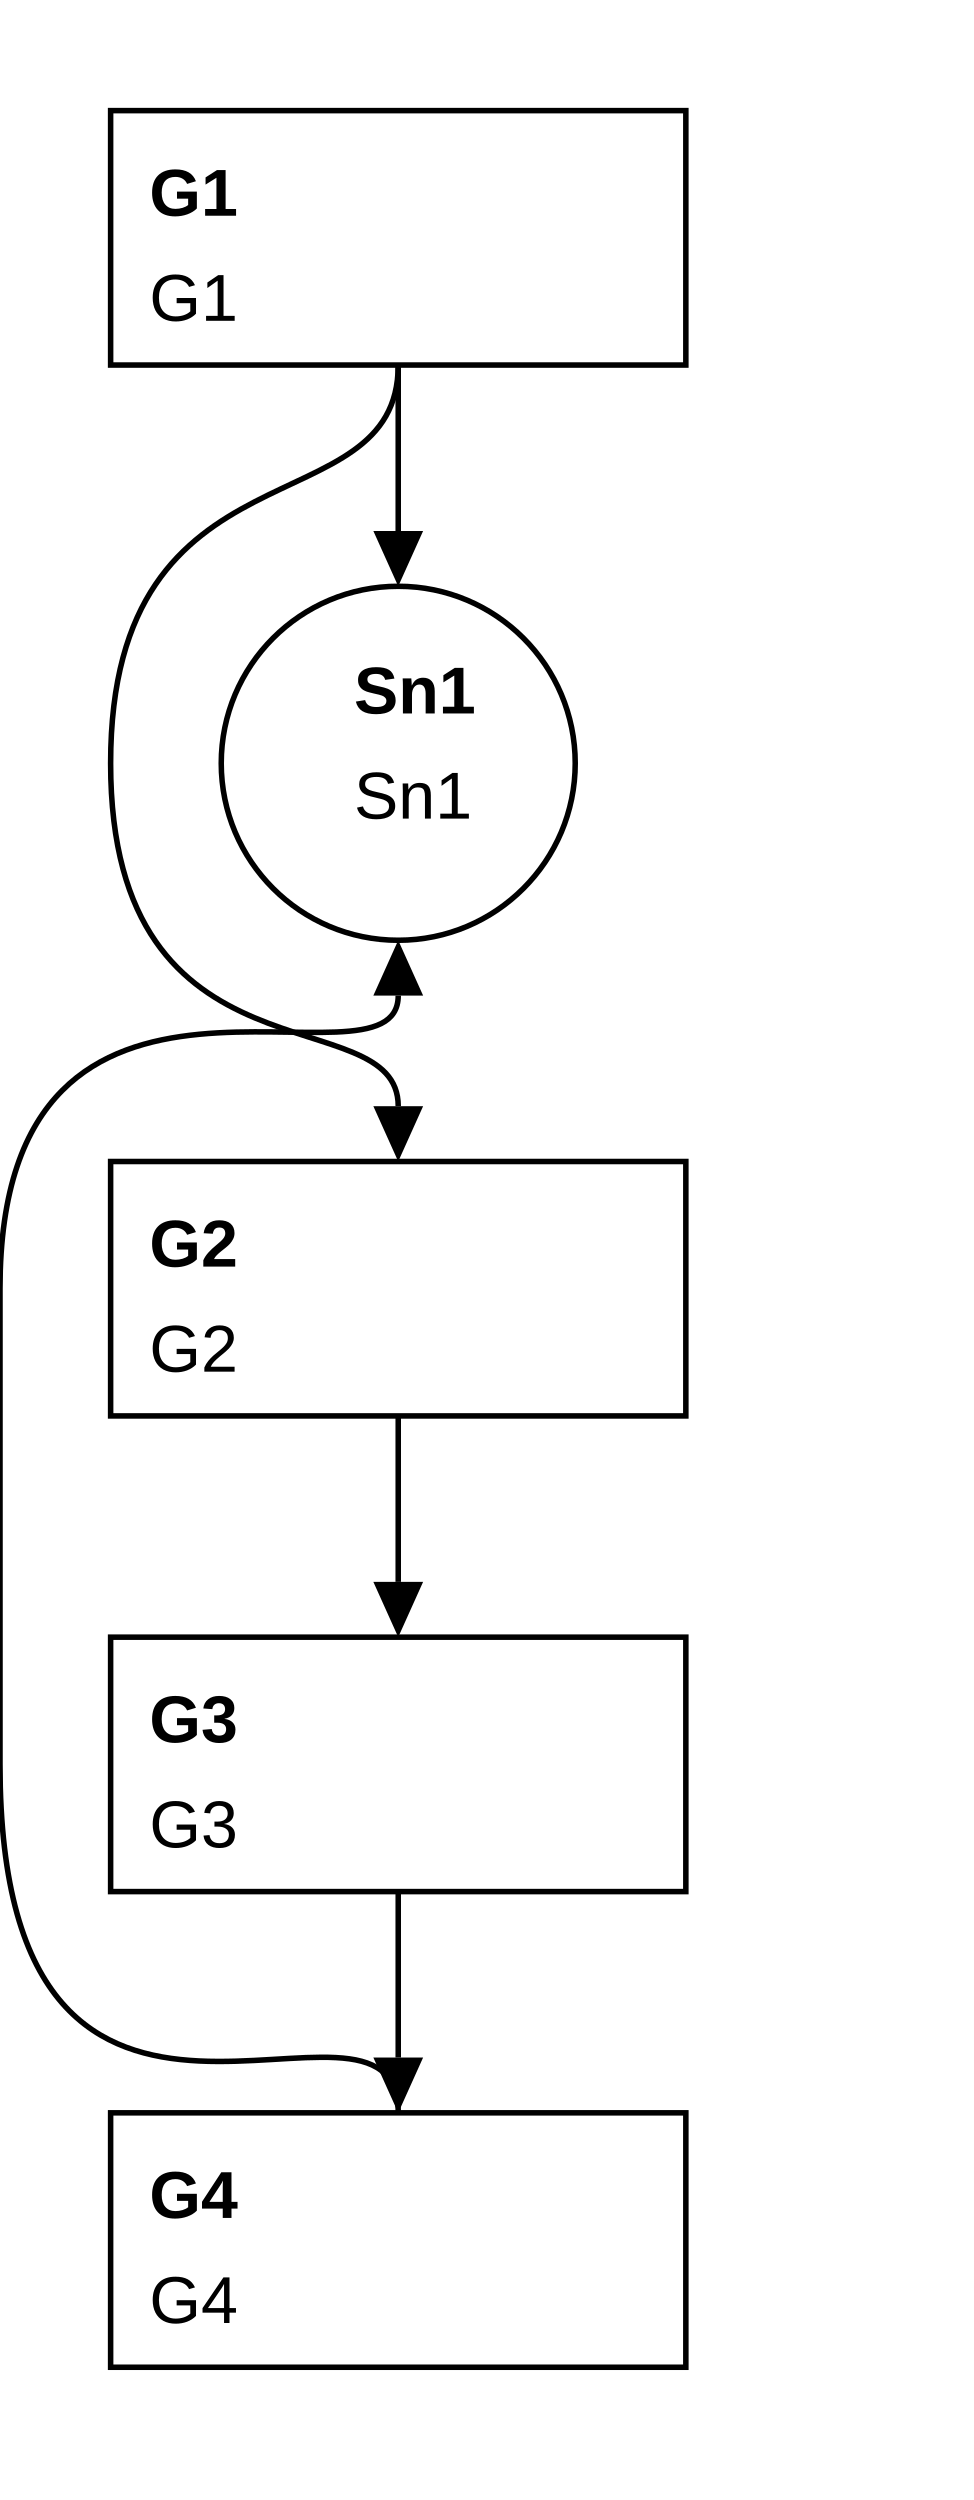
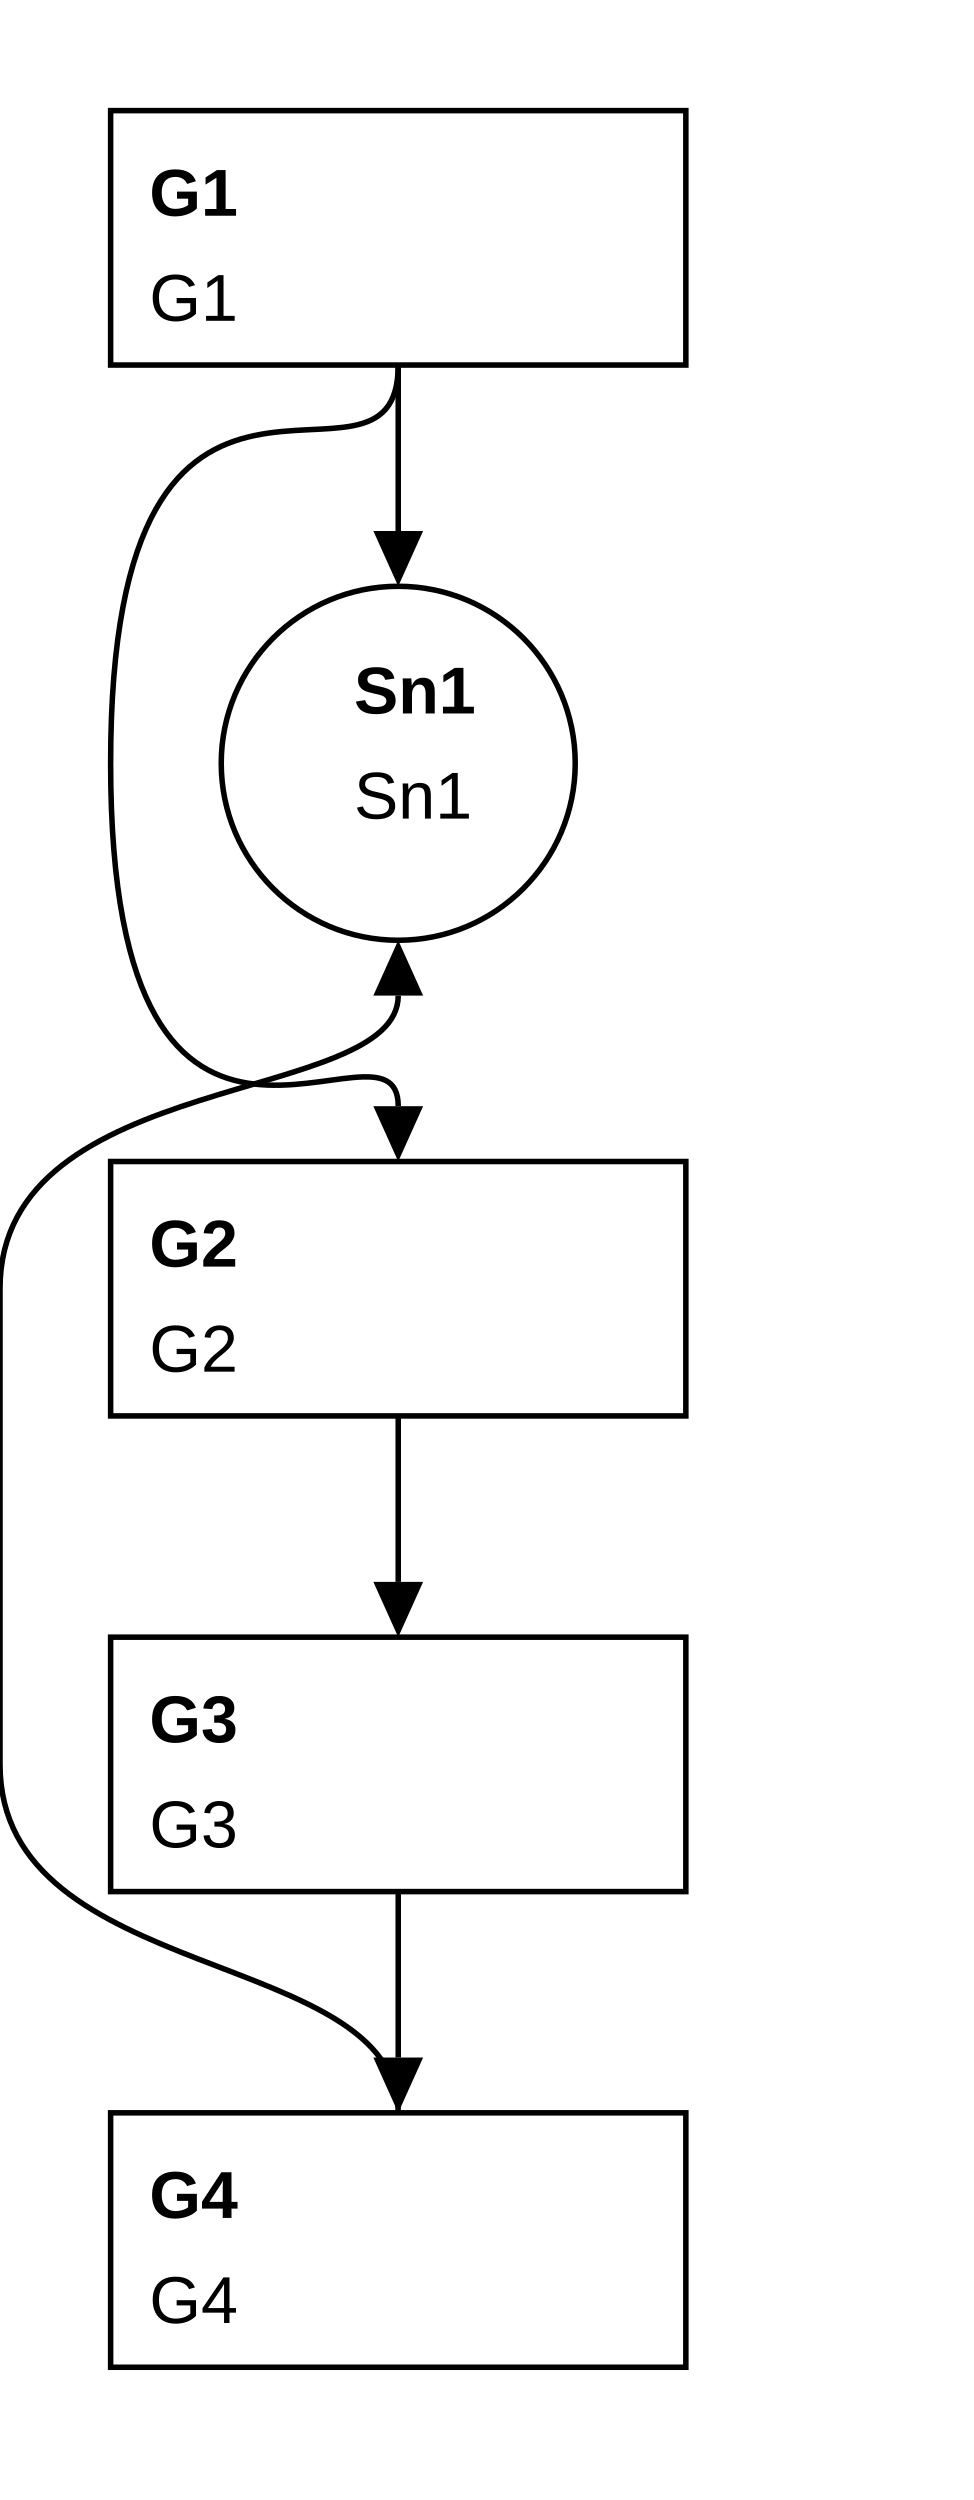
<svg xmlns="http://www.w3.org/2000/svg" classes="gsndiagram" viewBox="0 0 176 452">
  <symbol id="module_icon">
    <rect fill="lightgrey" height="5" stroke="black" stroke-width="1" width="10" x="0" y="0" />
    <rect fill="lightgrey" height="10" stroke="black" stroke-width="1" width="20" x="0" y="5" />
  </symbol>
  <marker id="composite_arrow" markerHeight="9" markerUnits="userSpaceOnUse" markerWidth="10" orient="auto-start-reverse" refX="0" refY="4.5">
    <polyline fill="none" points="0 0, 6 4.5, 0 9" stroke="black" stroke-width="1" />
    <polyline fill="none" points="4 0, 10 4.5, 4 9" stroke="black" stroke-width="1" />
    <polyline fill="none" points="0 4.5, 10 4.5" stroke="black" stroke-width="1" />
  </marker>
  <marker id="supportedby_arrow" markerHeight="9" markerUnits="userSpaceOnUse" markerWidth="10" orient="auto-start-reverse" refX="0" refY="4.5">
    <polyline fill="black" points="0 0, 10 4.5, 0 9" />
  </marker>
  <marker id="incontextof_arrow" markerHeight="9" markerUnits="userSpaceOnUse" markerWidth="10" orient="auto-start-reverse" refX="0" refY="4.5">
    <polyline fill="none" points="0 0, 10 4.5, 0 9, 0 0" stroke="black" stroke-width="1" />
  </marker>
  <g class="gsn_module_tests_issue84_2_yaml gsnelem gsngoal" id="node_G1">
    <path class="border" d="M20,20 L124,20 L124,66 L20,66 z" fill="none" stroke="black" stroke-width="1" />
    <text font-family="Arial" font-size="12" font-weight="bold" x="27" y="39">
G1
</text>
    <text font-family="Arial" font-size="12" x="27" y="58">
G1
</text>
  </g>
  <g class="gsn_module_tests_issue84_2_yaml gsnelem gsnsltn" id="node_Sn1">
    <path class="border" d="M40,138 a32,32,0,1,0,64,0 a32,32,0,1,0,-64,0 z" fill="none" stroke="black" stroke-width="1" />
    <text font-family="Arial" font-size="12" font-weight="bold" x="64" y="129">
Sn1
</text>
    <text font-family="Arial" font-size="12" x="64" y="148">
Sn1
</text>
  </g>
  <g class="gsn_module_tests_issue84_2_yaml gsnelem gsngoal" id="node_G2">
    <path class="border" d="M20,210 L124,210 L124,256 L20,256 z" fill="none" stroke="black" stroke-width="1" />
    <text font-family="Arial" font-size="12" font-weight="bold" x="27" y="229">
G2
</text>
    <text font-family="Arial" font-size="12" x="27" y="248">
G2
</text>
  </g>
  <g class="gsn_module_tests_issue84_2_yaml gsnelem gsngoal" id="node_G3">
    <path class="border" d="M20,296 L124,296 L124,342 L20,342 z" fill="none" stroke="black" stroke-width="1" />
    <text font-family="Arial" font-size="12" font-weight="bold" x="27" y="315">
G3
</text>
    <text font-family="Arial" font-size="12" x="27" y="334">
G3
</text>
  </g>
  <g class="gsn_module_tests_issue84_2_yaml gsnelem gsngoal" id="node_G4">
    <path class="border" d="M20,382 L124,382 L124,428 L20,428 z" fill="none" stroke="black" stroke-width="1" />
    <text font-family="Arial" font-size="12" font-weight="bold" x="27" y="401">
G4
</text>
    <text font-family="Arial" font-size="12" x="27" y="420">
G4
</text>
  </g>
  <path class="gsnedge gsninspby" d="M72,66 C72,96,72,76,72,96" fill="none" marker-end="url(#supportedby_arrow)" stroke="black" stroke-width="1" />
-   <path class="gsnedge gsninspby" d="M72,66 C72,96,20,78,20,138 S72,180,72,200" fill="none" marker-end="url(#supportedby_arrow)" stroke="black" stroke-width="1" />
+   <path class="gsnedge gsninspby" d="M72,66 C72,96,20,46,20,138 S72,180,72,200" fill="none" marker-end="url(#supportedby_arrow)" stroke="black" stroke-width="1" />
  <path class="gsnedge gsninspby" d="M72,256 C72,286,72,266,72,286" fill="none" marker-end="url(#supportedby_arrow)" stroke="black" stroke-width="1" />
  <path class="gsnedge gsninspby" d="M72,342 C72,372,72,352,72,372" fill="none" marker-end="url(#supportedby_arrow)" stroke="black" stroke-width="1" />
-   <path class="gsnedge gsninspby" d="M72,382 C72,352,0,408,0,319 S0,305,0,233 S72,200,72,180" fill="none" marker-end="url(#supportedby_arrow)" stroke="black" stroke-width="1" />
+   <path class="gsnedge gsninspby" d="M72,382 C72,352,0,359,0,319 S0,273,0,233 S72,200,72,180" fill="none" marker-end="url(#supportedby_arrow)" stroke="black" stroke-width="1" />
</svg>
